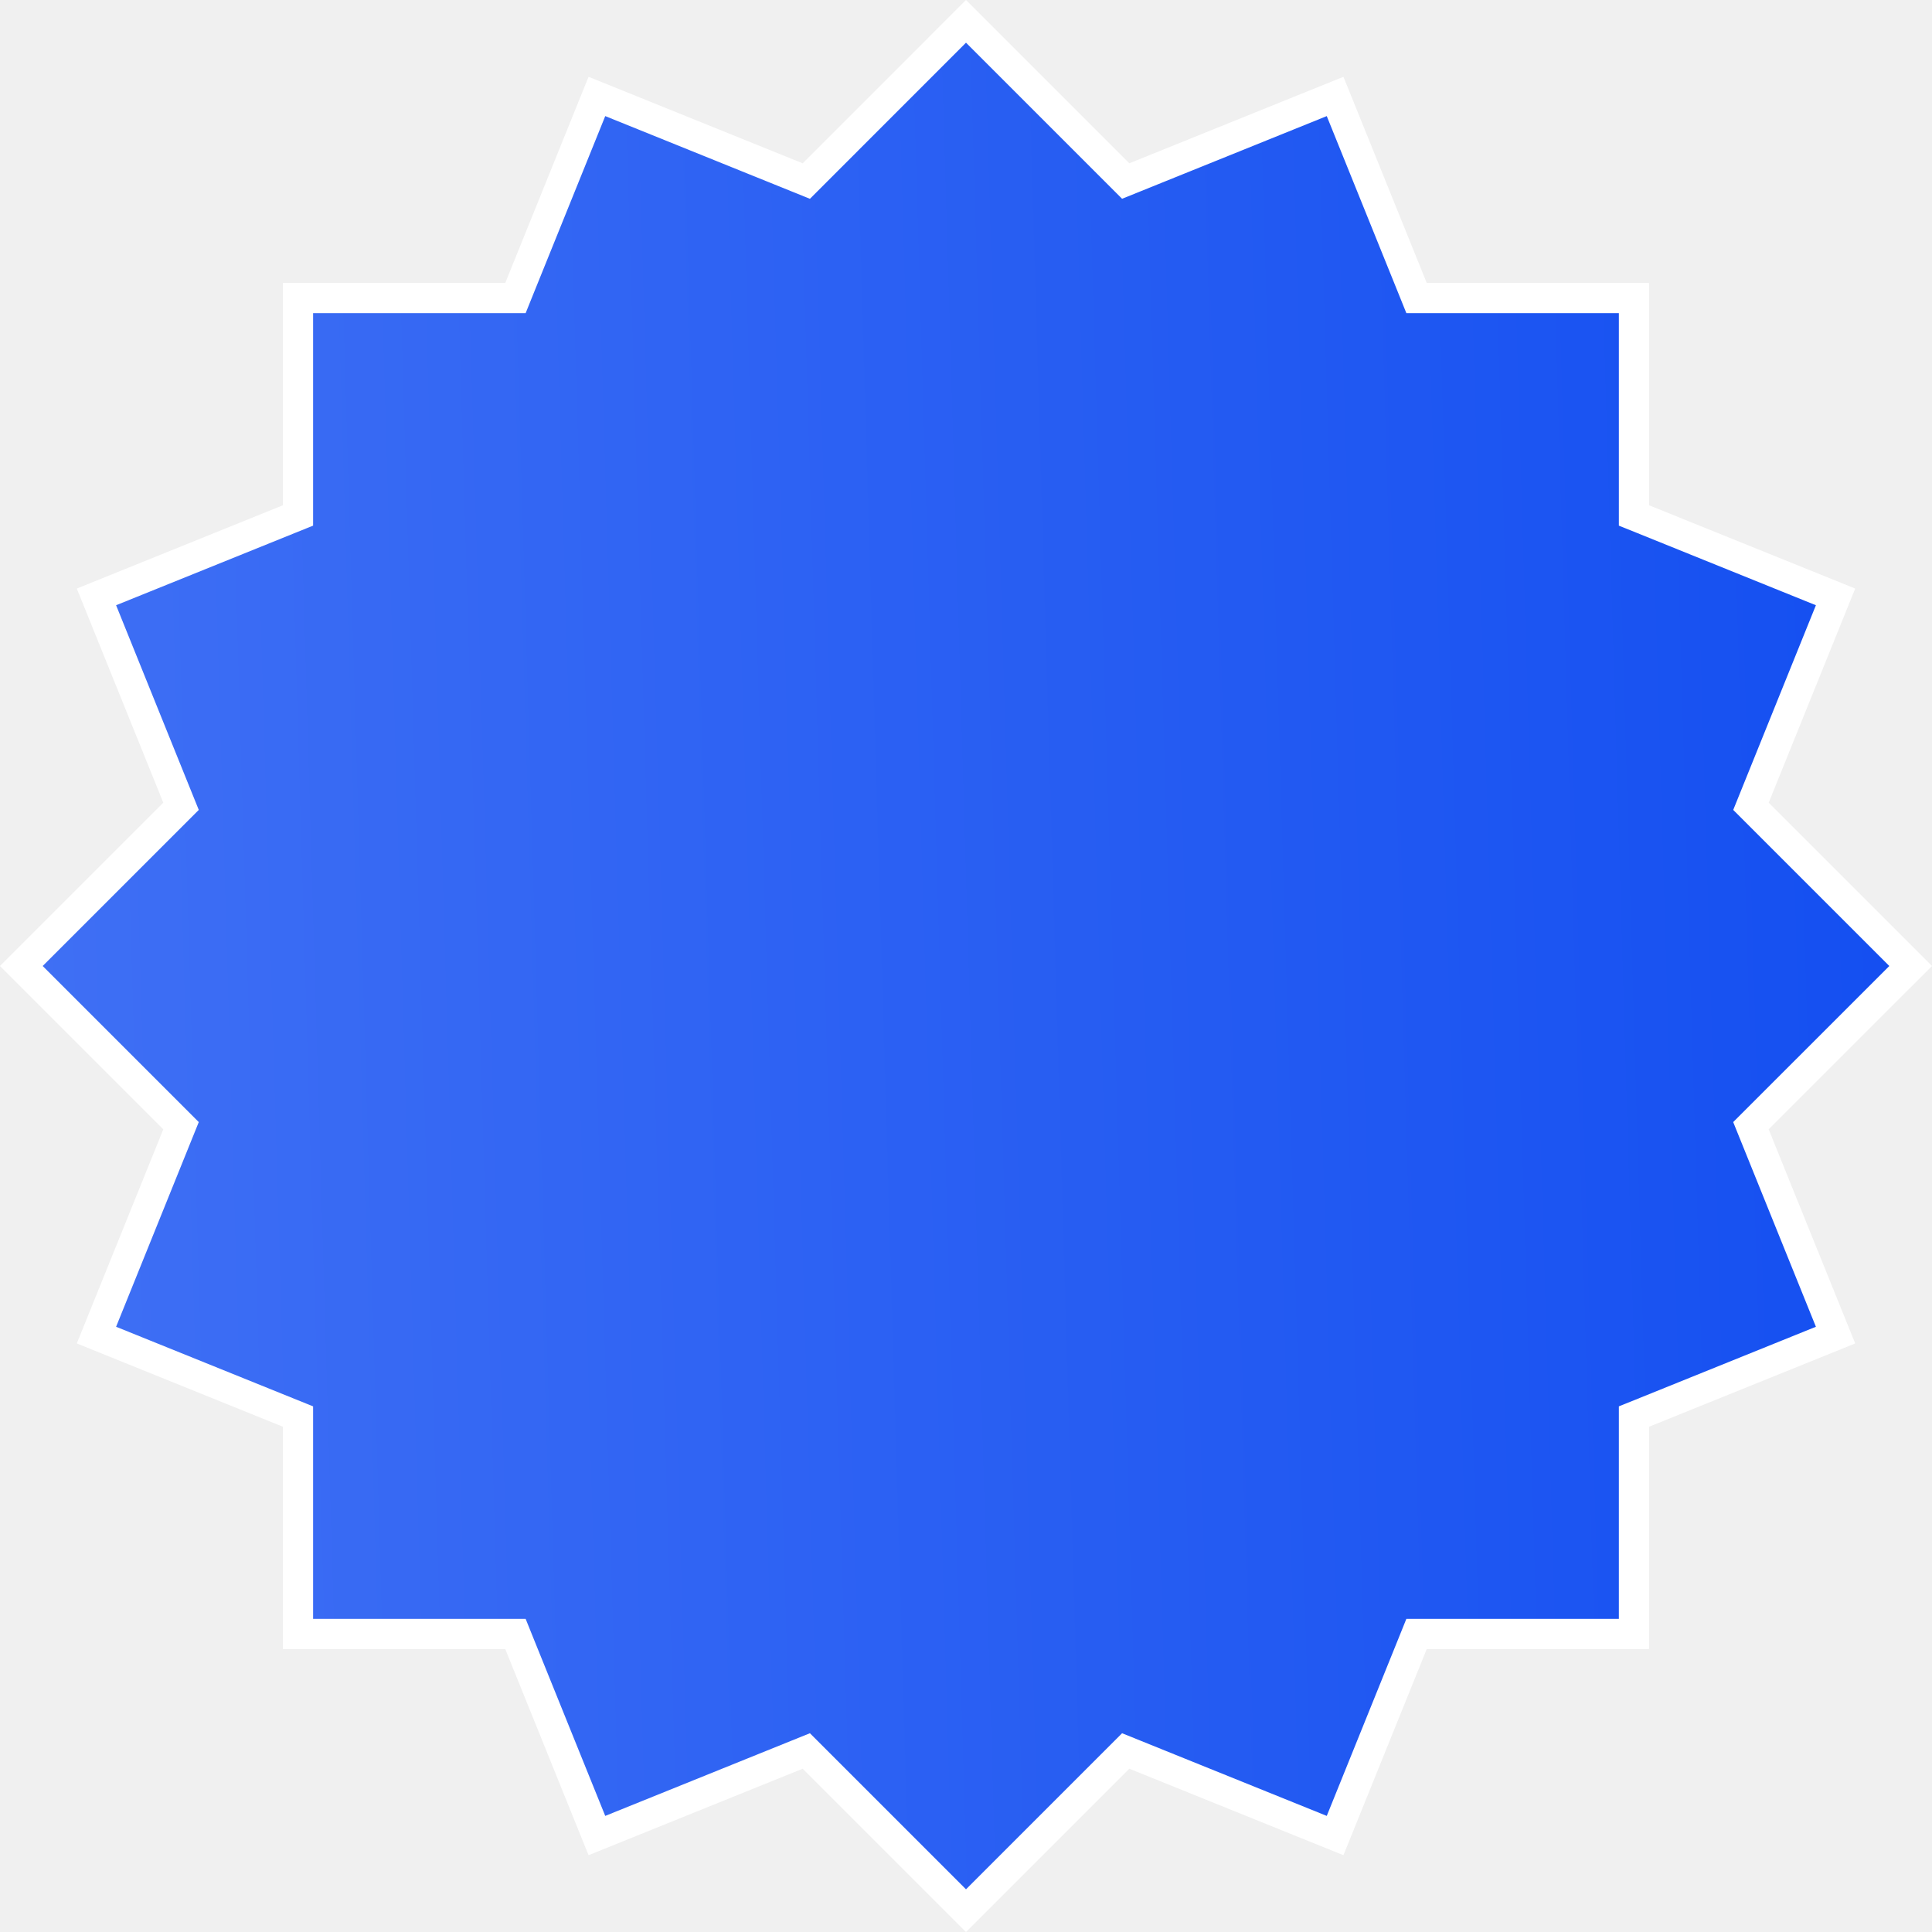
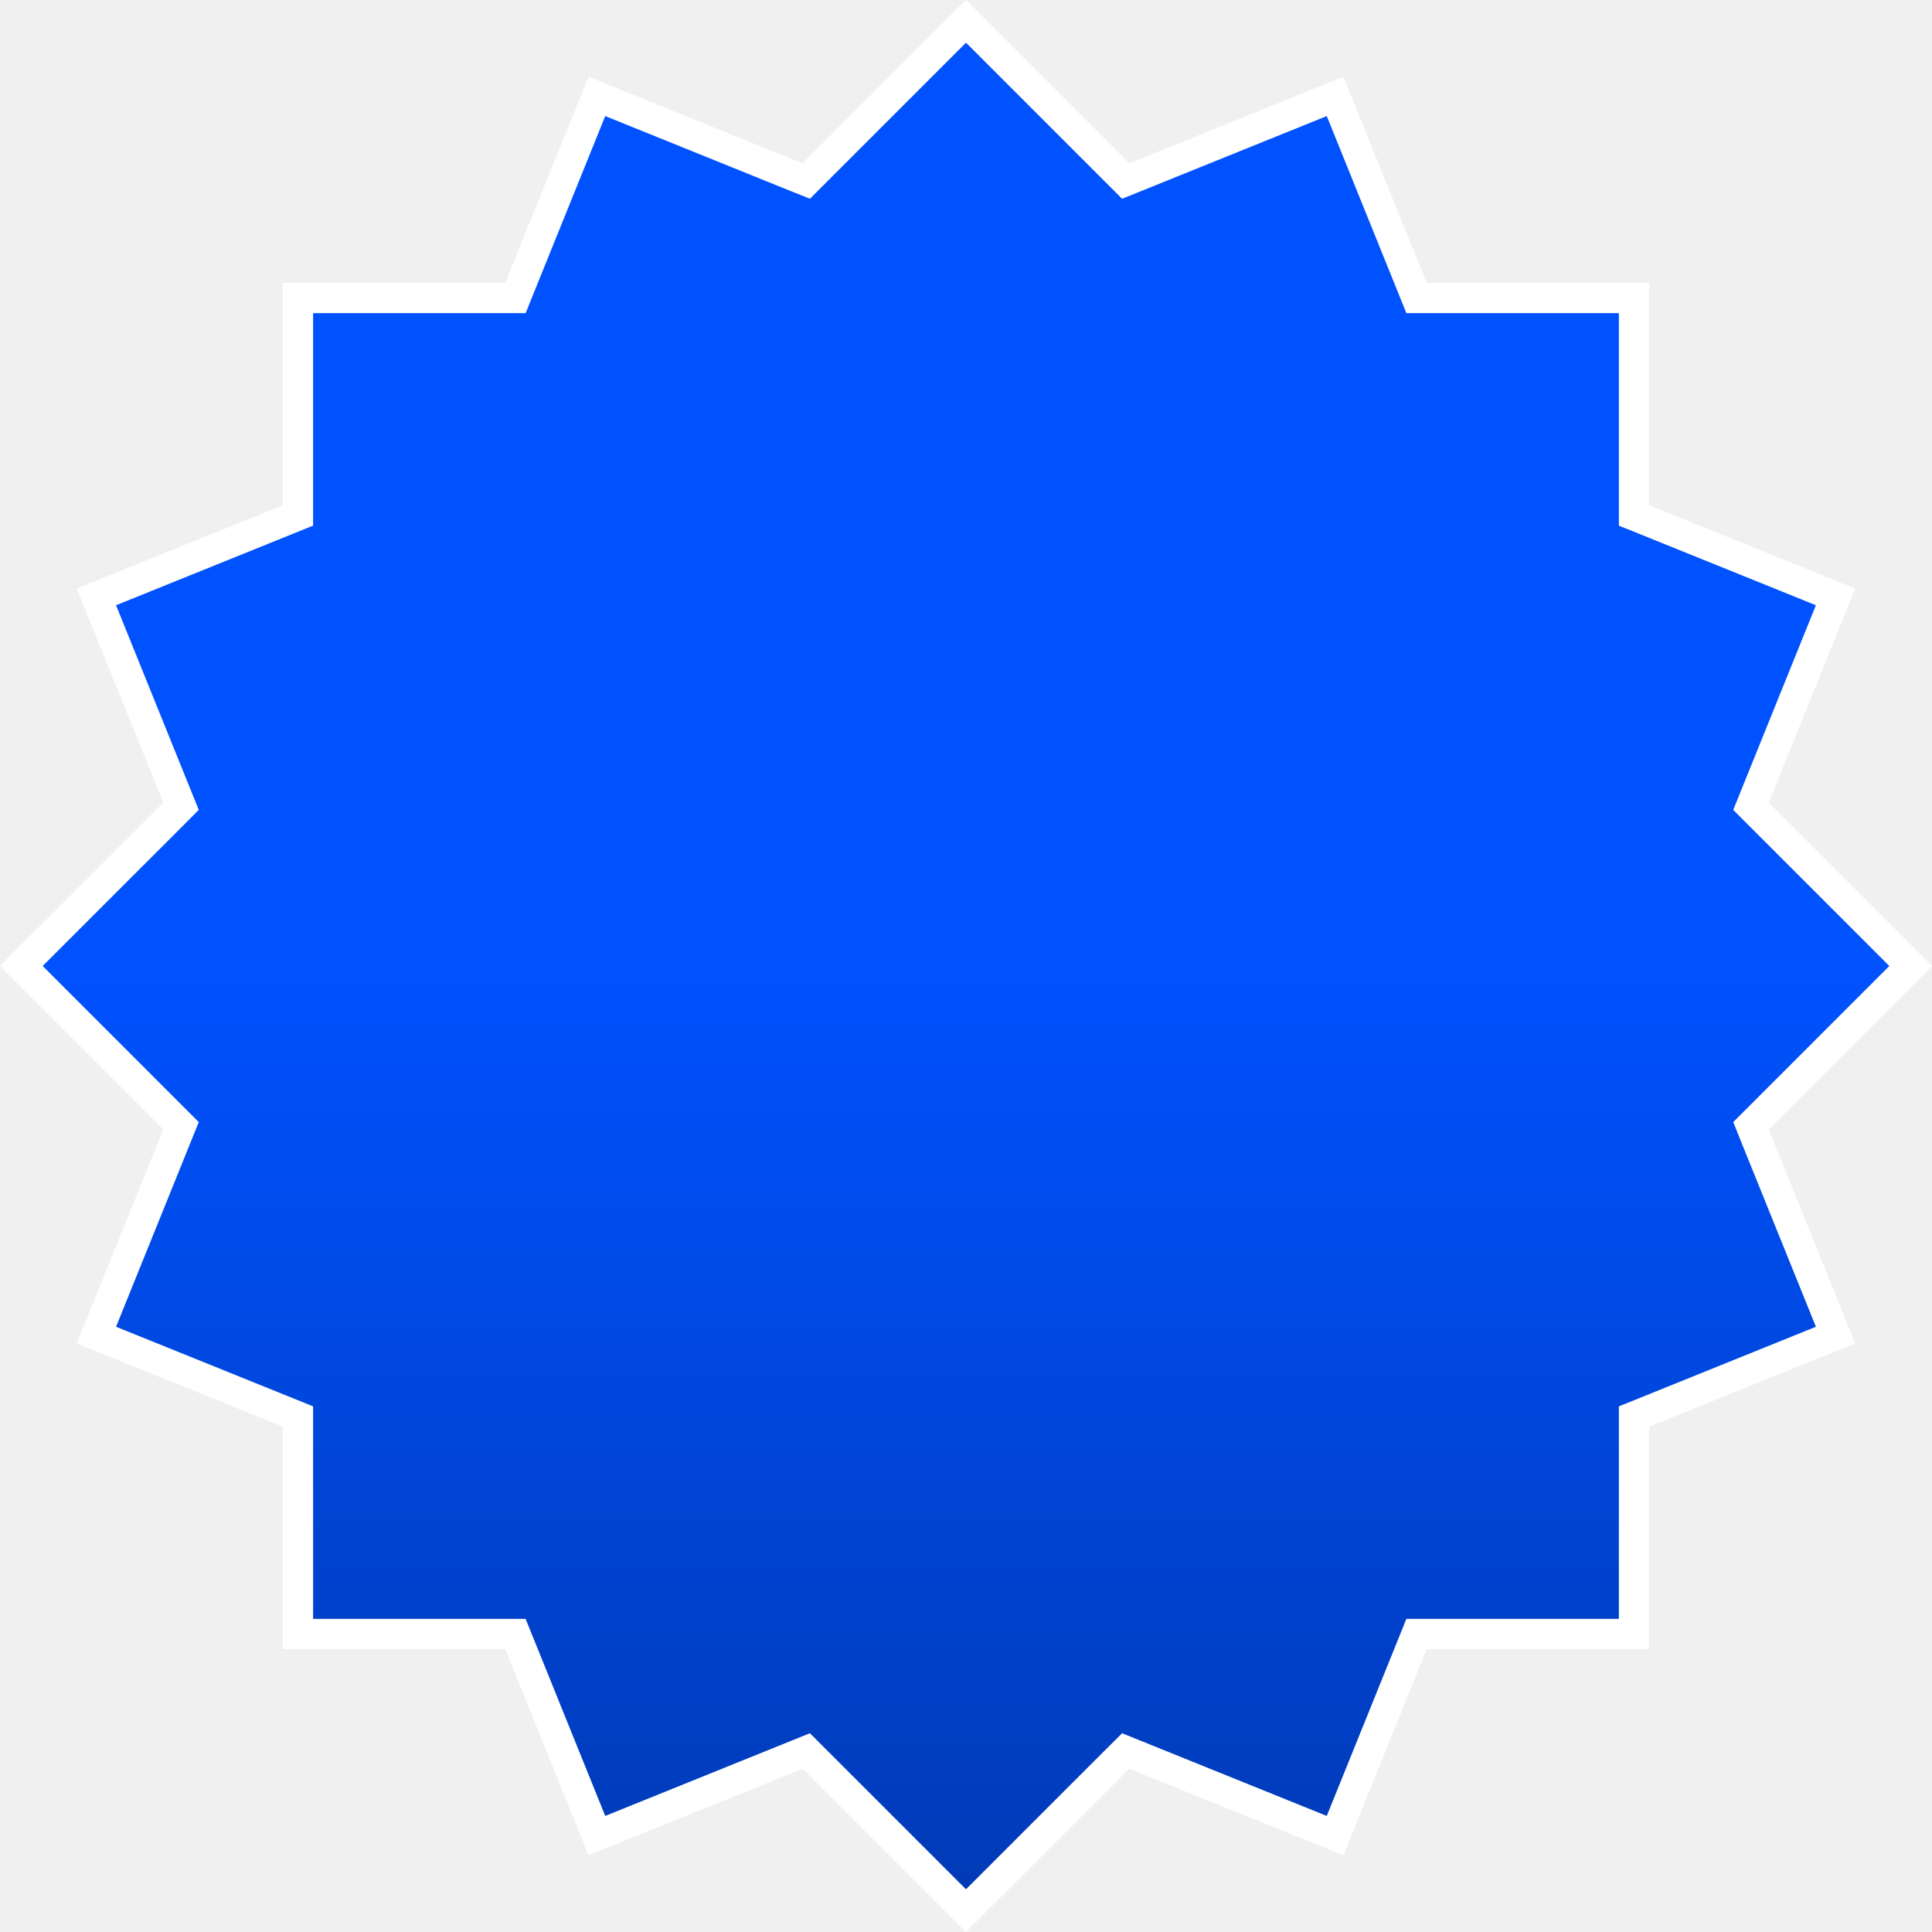
<svg xmlns="http://www.w3.org/2000/svg" width="64" height="64" viewBox="0 0 64 64" fill="none">
-   <path d="M5.873 26.403L3.195 19.773L9.56 17.201L9.872 17.075V16.738L9.872 9.873L16.738 9.873H17.075L17.201 9.56L19.773 3.195L26.403 5.874L26.71 5.998L26.944 5.764L32 0.707L37.056 5.763L37.29 5.997L37.597 5.873L44.227 3.195L46.799 9.56L46.925 9.873H47.262L54.127 9.873V16.738V17.075L54.44 17.201L60.805 19.773L58.127 26.403L58.003 26.71L58.237 26.944L63.293 32L58.236 37.056L58.002 37.29L58.126 37.597L60.805 44.227L54.44 46.799L54.127 46.925V47.263V54.127H47.262H46.925L46.799 54.44L44.227 60.805L37.597 58.127L37.29 58.003L37.056 58.237L32 63.293L26.944 58.237L26.71 58.003L26.403 58.127L19.773 60.805L17.201 54.44L17.075 54.127H16.737H9.872L9.872 47.263V46.925L9.56 46.799L3.195 44.227L5.873 37.597L5.997 37.29L5.763 37.056L0.707 32L5.763 26.944L5.997 26.71L5.873 26.403Z" fill="url(#paint0_linear_1566_120464)" stroke="white" />
+   <path d="M9.872 46.925L9.56 46.799L3.194 44.227L5.873 37.597L5.997 37.29L0.707 32L5.764 26.944L5.997 26.71L5.873 26.403L3.193 19.773L9.56 17.201L9.872 17.075V9.873H17.075L17.201 9.56L19.773 3.194L26.402 5.874L26.71 5.997L32 0.707L37.29 5.997L37.598 5.873L44.227 3.194L46.799 9.56L46.925 9.873H54.127V17.075L54.44 17.201L60.805 19.773L58.127 26.403L58.003 26.71L63.293 32L58.003 37.29L58.126 37.598L60.805 44.227L54.44 46.799L54.127 46.925V54.127H46.925L46.799 54.44L44.227 60.806L37.597 58.127L37.29 58.003L37.056 58.236L31.999 63.292L26.71 58.003L26.403 58.127L19.773 60.806L17.201 54.44L17.074 54.127H9.872V46.925Z" fill="url(#paint0_linear_2036_88756)" stroke="white" />
  <defs>
-     <linearGradient id="paint0_linear_1566_120464" x1="3.361e-08" y1="46.171" x2="64.952" y2="44.254" gradientUnits="userSpaceOnUse">
-       <stop stop-color="#4070F4" />
-       <stop offset="1" stop-color="#134EF1" />
+     <linearGradient id="paint0_linear_2036_88756" x1="32" y1="0" x2="32" y2="64" gradientUnits="userSpaceOnUse">
+       <stop offset="0.5" stop-color="#0052FF" />
+       <stop offset="1" stop-color="#0039B3" />
    </linearGradient>
  </defs>
</svg>
